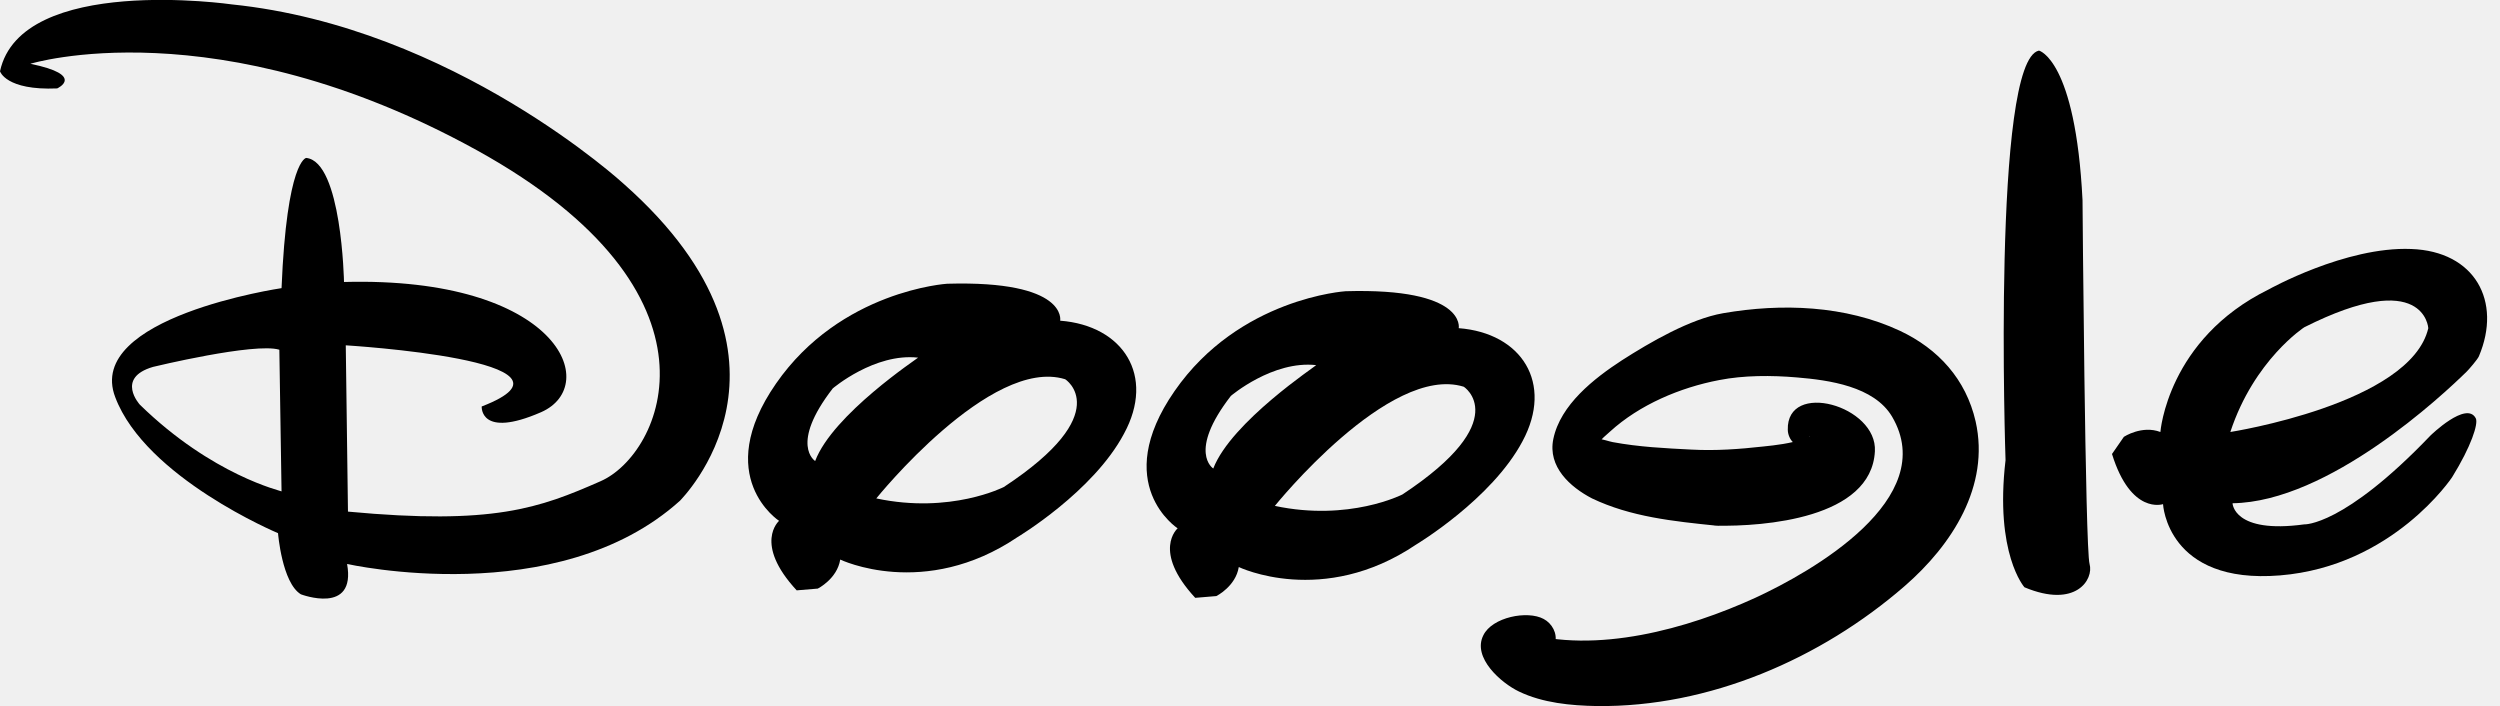
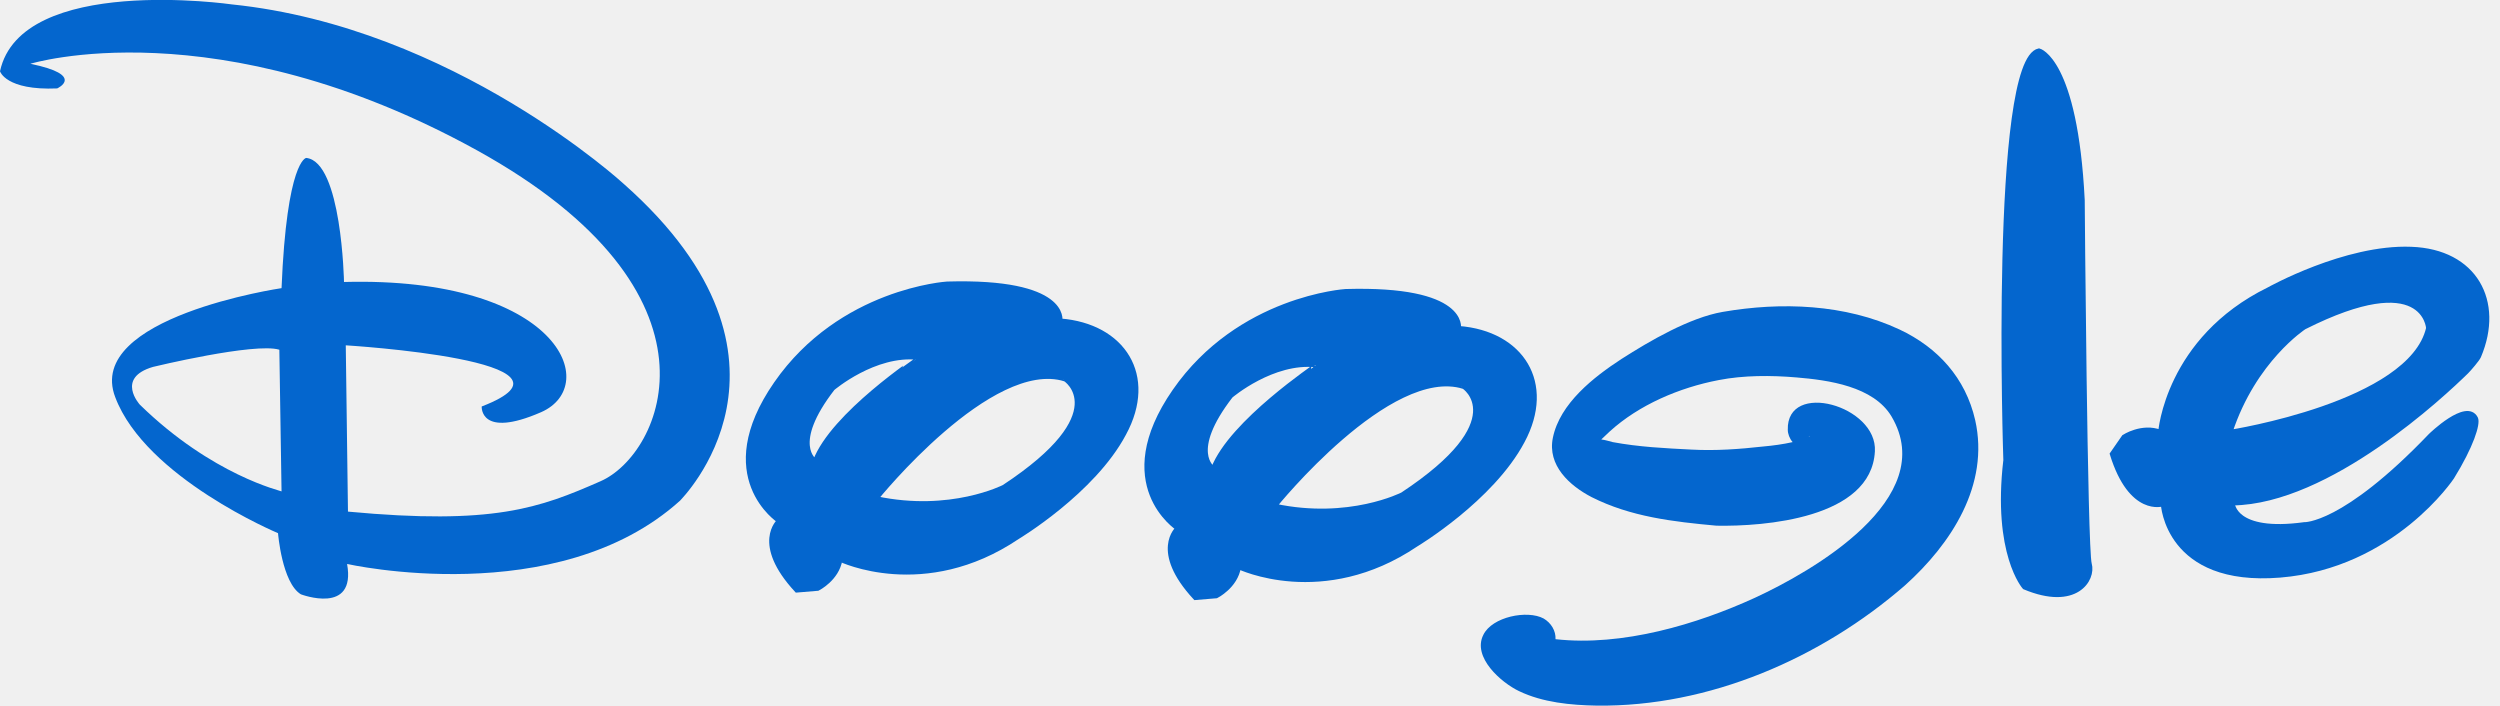
<svg xmlns="http://www.w3.org/2000/svg" version="1.1" x="0px" y="0px" viewBox="0 0 568.3 160.3" style="enable-background:new 0 0 568.3 160.3;" xml:space="preserve">
+   <style type="text/css">
+ 	.st0{fill:#0466CE;}
+ 	.st1{fill:#0466CE;stroke:#0466CE;stroke-miterlimit:10;}
+ 	.st2{fill:#FFFFFF;}
+ </style>
  <g id="Layer_2_2_">
    <g id="Layer_2">
-       <path d="M141.9,41.9c0,0-38.7-35.7-89.2-40.9C52.7,1,4.8-5.9,0,16.2c0,0,1.3,4.4,13,3.9c0,0,6.6-3-6.1-5.6c0,0,42.2-13,101.4,19.6    c59.1,32.6,42.2,69.2,28.2,75.3c-13.9,6.1-24.3,10-57.4,6.9l-0.5-37.8c0,0,57.9,3.5,30.9,13.9c0,0-0.5,7.4,13.5,1.3    c13.9-6.1,3.9-30.9-44.8-29.6c0,0-0.5-27.4-8.6-28.2c0,0-4.4,0.5-5.6,29.6c0,0-44.8,6.6-37.8,24.8c6.9,18.3,37,30.9,37,30.9    s0.9,11.3,5.2,13.9c0,0,12.6,4.8,10.5-6.9c0,0,47.8,10.8,75.7-14.4C154.5,113.8,187.1,82,141.9,41.9z M31.8,92c0,0-5.6-6.1,3-8.6    c0,0,23.1-5.6,28.7-3.9l0.5,32.2C64,111.6,48.3,108.1,31.8,92z" />
+       <path class="st0" d="M141.9,41.9c0,0-38.7-35.7-89.2-40.9C52.7,1,4.8-5.9,0,16.2c0,0,1.3,4.4,13,3.9c0,0,6.6-3-6.1-5.6    c0,0,42.2-13,101.4,19.6c59.1,32.6,42.2,69.2,28.2,75.3c-13.9,6.1-24.3,10-57.4,6.9l-0.5-37.8c0,0,57.9,3.5,30.9,13.9    c0,0-0.5,7.4,13.5,1.3c13.9-6.1,3.9-30.9-44.8-29.6c0,0-0.5-27.4-8.6-28.2c0,0-4.4,0.5-5.6,29.6c0,0-44.8,6.6-37.8,24.8    c6.9,18.3,37,30.9,37,30.9s0.9,11.3,5.2,13.9c0,0,12.6,4.8,10.5-6.9c0,0,47.8,10.8,75.7-14.4C154.5,113.8,187.1,82,141.9,41.9z     M31.8,92c0,0-5.6-6.1,3-8.6c0,0,23.1-5.6,28.7-3.9l0.5,32.2C64,111.6,48.3,108.1,31.8,92z" />
    </g>
  </g>
  <g id="Layer_1">
-     <path d="M241,72.9c0,0,1.8-9.2-25.7-8.4c0,0-24.2,1.5-38.9,22.7s0.7,31.2,0.7,31.2s-5.9,5.1,4,15.8l4.8-0.4c0,0,4.4-2.2,5.1-6.6   c0,0,19.1,9.2,40.3-5.1c0,0,17.2-10.3,24.2-23.5C262.7,85.4,255.3,74,241,72.9z M185.3,104.8c0,0-5.9-3.7,4-16.5   c0,0,9.5-8.1,19.4-7C208.7,81.4,189.3,94.2,185.3,104.8z M228.2,110.7c0,0-12.1,6.2-29,2.6c0,0,26-32.3,42.9-27.1   C242.1,86.1,253.9,93.8,228.2,110.7z" />
-     <path d="M331.6,74.6c0,0,1.8-9.2-25.7-8.4c0,0-24.2,1.5-38.9,22.7s0.7,31.2,0.7,31.2s-5.9,5.1,4,15.8l4.8-0.4c0,0,4.4-2.2,5.1-6.6   c0,0,19.1,9.2,40.3-5.1c0,0,17.2-10.3,24.2-23.5C353.2,87.1,345.9,75.7,331.6,74.6z M275.8,106.5c0,0-5.9-3.7,4-16.5   c0,0,9.5-8.1,19.4-7C299.3,83.1,279.9,95.9,275.8,106.5z M318.8,112.4c0,0-12.1,6.2-29,2.6c0,0,26-32.3,42.9-27.1   C332.7,87.8,344.4,95.5,318.8,112.4z" />
+     <path class="st1" d="M241,72.9c0,0,1.8-9.2-25.7-8.4c0,0-24.2,1.5-38.9,22.7s0.7,31.2,0.7,31.2s-5.9,5.1,4,15.8l4.8-0.4   c0,0,4.4-2.2,5.1-6.6c0,0,19.1,9.2,40.3-5.1c0,0,17.2-10.3,24.2-23.5C262.7,85.4,255.3,74,241,72.9z M185.3,104.8   c0,0-5.9-3.7,4-16.5c0,0,9.5-8.1,19.4-7C208.7,81.4,189.3,94.2,185.3,104.8z M228.2,110.7c0,0-12.1,6.2-29,2.6   c0,0,26-32.3,42.9-27.1C242.1,86.1,253.9,93.8,228.2,110.7z" />
+     <path class="st1" d="M331.6,74.6c0,0,1.8-9.2-25.7-8.4c0,0-24.2,1.5-38.9,22.7s0.7,31.2,0.7,31.2s-5.9,5.1,4,15.8l4.8-0.4   c0,0,4.4-2.2,5.1-6.6c0,0,19.1,9.2,40.3-5.1c0,0,17.2-10.3,24.2-23.5C353.2,87.1,345.9,75.7,331.6,74.6z M275.8,106.5   c0,0-5.9-3.7,4-16.5c0,0,9.5-8.1,19.4-7C299.3,83.1,279.9,95.9,275.8,106.5z M318.8,112.4c0,0-12.1,6.2-29,2.6   c0,0,26-32.3,42.9-27.1C332.7,87.8,344.4,95.5,318.8,112.4z" />
    <g id="Layer_2_1_">
      <g>
-         <path d="M390.2,115.7c31,0.8,37.4-15,28.5-18.8s-8.6,0.8-8.6,0.8c16.3,6.9-19.3,8.4-19.3,8.4c-2,0.2-8-0.2-10.3-0.3     c-10.1-0.3-18-2.3-18-2.3c-5.5-1.6-1.9-5.5-1.9-5.5c11.2-12.5,30-15.5,30-15.5s21.3-3.7,36.7,4.4c8.9,3.9,19.7,27.1-18,47.9     c-37.7,20.8-64.5,12.5-64.5,12.5c8.1-1.7,3.9-3.6,3.9-3.6c-7.5-0.3-8.3,2.5-8.3,2.5c3.1,14.1,33.5,9.7,33.5,9.7     c32.1-3.3,56.8-26,56.8-26c28.7-25.4,8-45.7,8.1-45.7c-17.7-16.1-48.2-9.2-48.2-9.2c-7.6,2.9-10,4.5-10,4.5s-19.1,8-23.5,19.7     c-4.5,11.6,24.1,15.8,24.1,15.8L390.2,115.7z" />
        <g>
-           <path d="M390.2,119.5c10.7,0.2,35.2-1.6,36-16.9c0.6-10.4-20.1-16.2-19.8-4.9c0,1.2,0.7,2.8,1.9,3.3c0.7,0.3,2.6,1.3,2.7,1.3      c0.1,0,0.2-3.2,0.4-3.1c0.1,0.1-0.2,0.2-0.3,0.2c-0.1,0-1.2,0.5-1.4,0.5c-2.8,0.9-5.9,1.3-8.9,1.6c-5.4,0.6-10.8,1-16.3,0.7      c-6-0.3-12-0.6-17.9-1.7c-1-0.2-2-0.6-3-0.7c0.1,0-0.4,1.1-0.3,1c0.7-1,1.8-1.9,2.7-2.7c6.7-6.1,15.9-10,24.8-11.7      c5.6-1.1,11.9-1.1,17.7-0.6c7.2,0.6,17.5,2,21.6,8.9c11,18.7-18.3,35.3-31.1,41.2c-15.3,7-36.2,12.9-53.1,7.8c0,2.5,0,4.9,0,7.4      c2.8-0.7,6.8-1.6,7.6-4.9c0.6-2.2-0.7-4.5-2.6-5.5c-3.7-2-11.7-0.4-13.7,3.7c-2.6,5.1,4.1,10.9,8.1,12.8      c5.4,2.6,11.8,3.2,17.7,3.3c25.5,0.3,50.9-10.7,70-27.3c10.7-9.3,19.4-22.7,16.1-37.4c-2.2-9.6-8.5-16.5-17.2-20.6      c-12.4-5.8-26.9-6.3-40.2-4c-7.5,1.3-16.6,6.6-23,10.7c-6.3,4.1-14,10.1-15.6,17.9c-1.3,6.3,3.8,10.9,8.8,13.5      C370.7,117.5,380.4,118.5,390.2,119.5c4.9,0.5,4.9-7.2,0-7.6c-1.7-0.2-3.4-0.3-5-0.5c-1-0.1-2-0.2-3-0.3c-1.2-0.1-0.7-0.1-0.2,0      c-2.9-0.4-5.7-1.1-8.5-1.9c-3.8-1.1-8.4-2.4-11.4-5.1c-3.8-3.5,0.9-8,3.7-10.7c5.4-5.2,12.1-8.3,18.6-11.6      c7.5-3.8,14.8-4.6,23.1-4.4c17.4,0.4,39.6,9.6,33.9,30.8c-2.6,9.4-10,16.6-17.5,22.4c-9.6,7.4-20.5,13.5-32,17.4      c-4.1,1.4-8.3,2.5-12.6,3.3c-2.1,0.4-4.2,0.7-6.3,0.9c0.8-0.1,0.8-0.1,0,0c-3.9,0.4-7.9,0.6-11.8,0.5      c-4.7-0.2-10.6-0.6-14.5-3.6c-0.5-0.4-1.6-2.2-2.1-2.5c-0.7-0.3,0.6-1.7-0.5,0.4c0,0-0.3,1.2-0.4,1.2c-0.1-0.1,2.2-0.7,1.6-0.5      c1.2-0.3,1.2,0,1.6-0.6c0.2-0.3-0.2,0.2-0.1-0.2c0-1.4,0-2.7,0-4.1c-1,0.3-1.9,0.6-2.9,0.8c-3.8,0.9-3.5,6.3,0,7.4      c19.5,5.9,43.1-1,60.6-9.3c17.2-8.2,46.8-29.6,31.4-52.1c-6.1-8.8-18.8-10.9-28.7-11.5c-7.4-0.5-14.9-0.1-22.1,1.9      c-5.7,1.5-11.2,3.8-16.3,6.8c-4.4,2.6-10.7,6.5-12.6,11.6c-4.3,11.9,20.8,11.2,26.4,11.5c8.5,0.4,17,0,25.4-1.6      c3.2-0.6,7.8-1.4,9.5-4.6c2.5-4.4-1.9-7.6-5.4-9.1c0.6,1.1,1.3,2.2,1.9,3.3c0-0.7-0.3,0.8-0.3,0.7c0.1,1.4-1.5,0.1,0.5,0.9      c1.3,0.5,3.4,0.6,4.2,2c0.4,0.7-0.1,2-0.9,3.2c-5.4,7.5-19.3,7.5-27.3,7.4C385.3,111.8,385.3,119.4,390.2,119.5z" />
+           <path class="st0" d="M449,95.5c-2.2-9.6-8.5-16.5-17.2-20.6c-12.4-5.8-26.9-6.3-40.2-4c-7.5,1.3-16.6,6.6-23,10.7      c-6.3,4.1-14,10.1-15.6,17.9c-1.3,6.3,3.8,10.9,8.8,13.5c8.9,4.5,18.6,5.6,28.4,6.5c10.7,0.2,35.2-1.6,36-16.9      c0.6-10.4-20.1-16.2-19.8-4.9c0,0.9,0.4,2,1.1,2.8c-2.2,0.5-4.5,0.8-6.7,1c-5.4,0.6-10.8,1-16.3,0.7c-6-0.3-12-0.6-17.9-1.7      c-0.8-0.2-1.7-0.5-2.6-0.6c0.6-0.6,1.3-1.2,1.9-1.8c6.7-6.1,15.9-10,24.8-11.7c5.6-1.1,11.9-1.1,17.7-0.6      c7.2,0.6,17.5,2,21.6,8.9c11,18.7-18.3,35.3-31.1,41.2c-13.1,6-30.1,11.1-45.3,9.4c0.1-1.9-1-3.7-2.7-4.7      c-3.7-2-11.7-0.4-13.7,3.7c-2.6,5.1,4.1,10.9,8.1,12.8c5.4,2.6,11.8,3.2,17.7,3.3c25.5,0.3,50.9-10.7,70-27.3      C443.6,123.6,452.3,110.2,449,95.5z M411.2,99.2c0-0.1,0-0.1,0.1-0.1C411.4,99.2,411.3,99.2,411.2,99.2z" />
        </g>
      </g>
    </g>
-     <path d="M463.5,11.5c0,0,8.3,2,9.9,34c0,0,0.6,79.2,1.6,82.7c1,3.5-3.1,10.2-14.8,5.3c0,0-6.8-7.6-4.3-28.9   C455.9,104.6,452.8,13.7,463.5,11.5z" />
-     <path d="M552.5,99c-19.8,20.7-28.7,20.2-28.7,20.2c-16.1,2.2-16.3-4.8-16.3-4.8c21.9-0.3,47.9-24.7,53.2-29.9   c0.6-0.6,2.5-2.8,2.8-3.5c5.3-12.5-0.9-23.9-15.4-24.4c-14.9-0.6-32.4,9.2-32.4,9.2c-23,11.3-24.6,32.4-24.6,32.4   c-4.2-1.6-8.3,1.1-8.3,1.1l-2.7,3.9c4.3,13.9,11.6,11.4,11.6,11.4s0.9,18.3,26.6,16.2s39.1-22.3,39.1-22.3c4.4-7.1,6-12.2,5.4-13.4   C560.7,91,552.5,99,552.5,99z M523.8,74.4c27.4-13.8,28.2,0.2,28.2,0.2c-4,17.2-45,23.6-45,23.6C512.4,81.8,523.8,74.4,523.8,74.4z   " />
-     <polygon points="568.3,87.5 568.3,87.5 568.3,87.5  " />
+     <path class="st1" d="M463.5,11.5c0,0,8.3,2,9.9,34c0,0,0.6,79.2,1.6,82.7c1,3.5-3.1,10.2-14.8,5.3c0,0-6.8-7.6-4.3-28.9   C455.9,104.6,452.8,13.7,463.5,11.5z" />
+     <path class="st1" d="M552.5,99c-19.8,20.7-28.7,20.2-28.7,20.2c-16.1,2.2-16.3-4.8-16.3-4.8c21.9-0.3,47.9-24.7,53.2-29.9   c0.6-0.6,2.5-2.8,2.8-3.5c5.3-12.5-0.9-23.9-15.4-24.4c-14.9-0.6-32.4,9.2-32.4,9.2c-23,11.3-24.6,32.4-24.6,32.4   c-4.2-1.6-8.3,1.1-8.3,1.1l-2.7,3.9c4.3,13.9,11.6,11.4,11.6,11.4s0.9,18.3,26.6,16.2s39.1-22.3,39.1-22.3c4.4-7.1,6-12.2,5.4-13.4   C560.7,91,552.5,99,552.5,99z M523.8,74.4c27.4-13.8,28.2,0.2,28.2,0.2c-4,17.2-45,23.6-45,23.6C512.4,81.8,523.8,74.4,523.8,74.4z   " />
+     <polygon class="st2" points="568.3,87.5 568.3,87.5 568.3,87.5  " />
  </g>
</svg>
